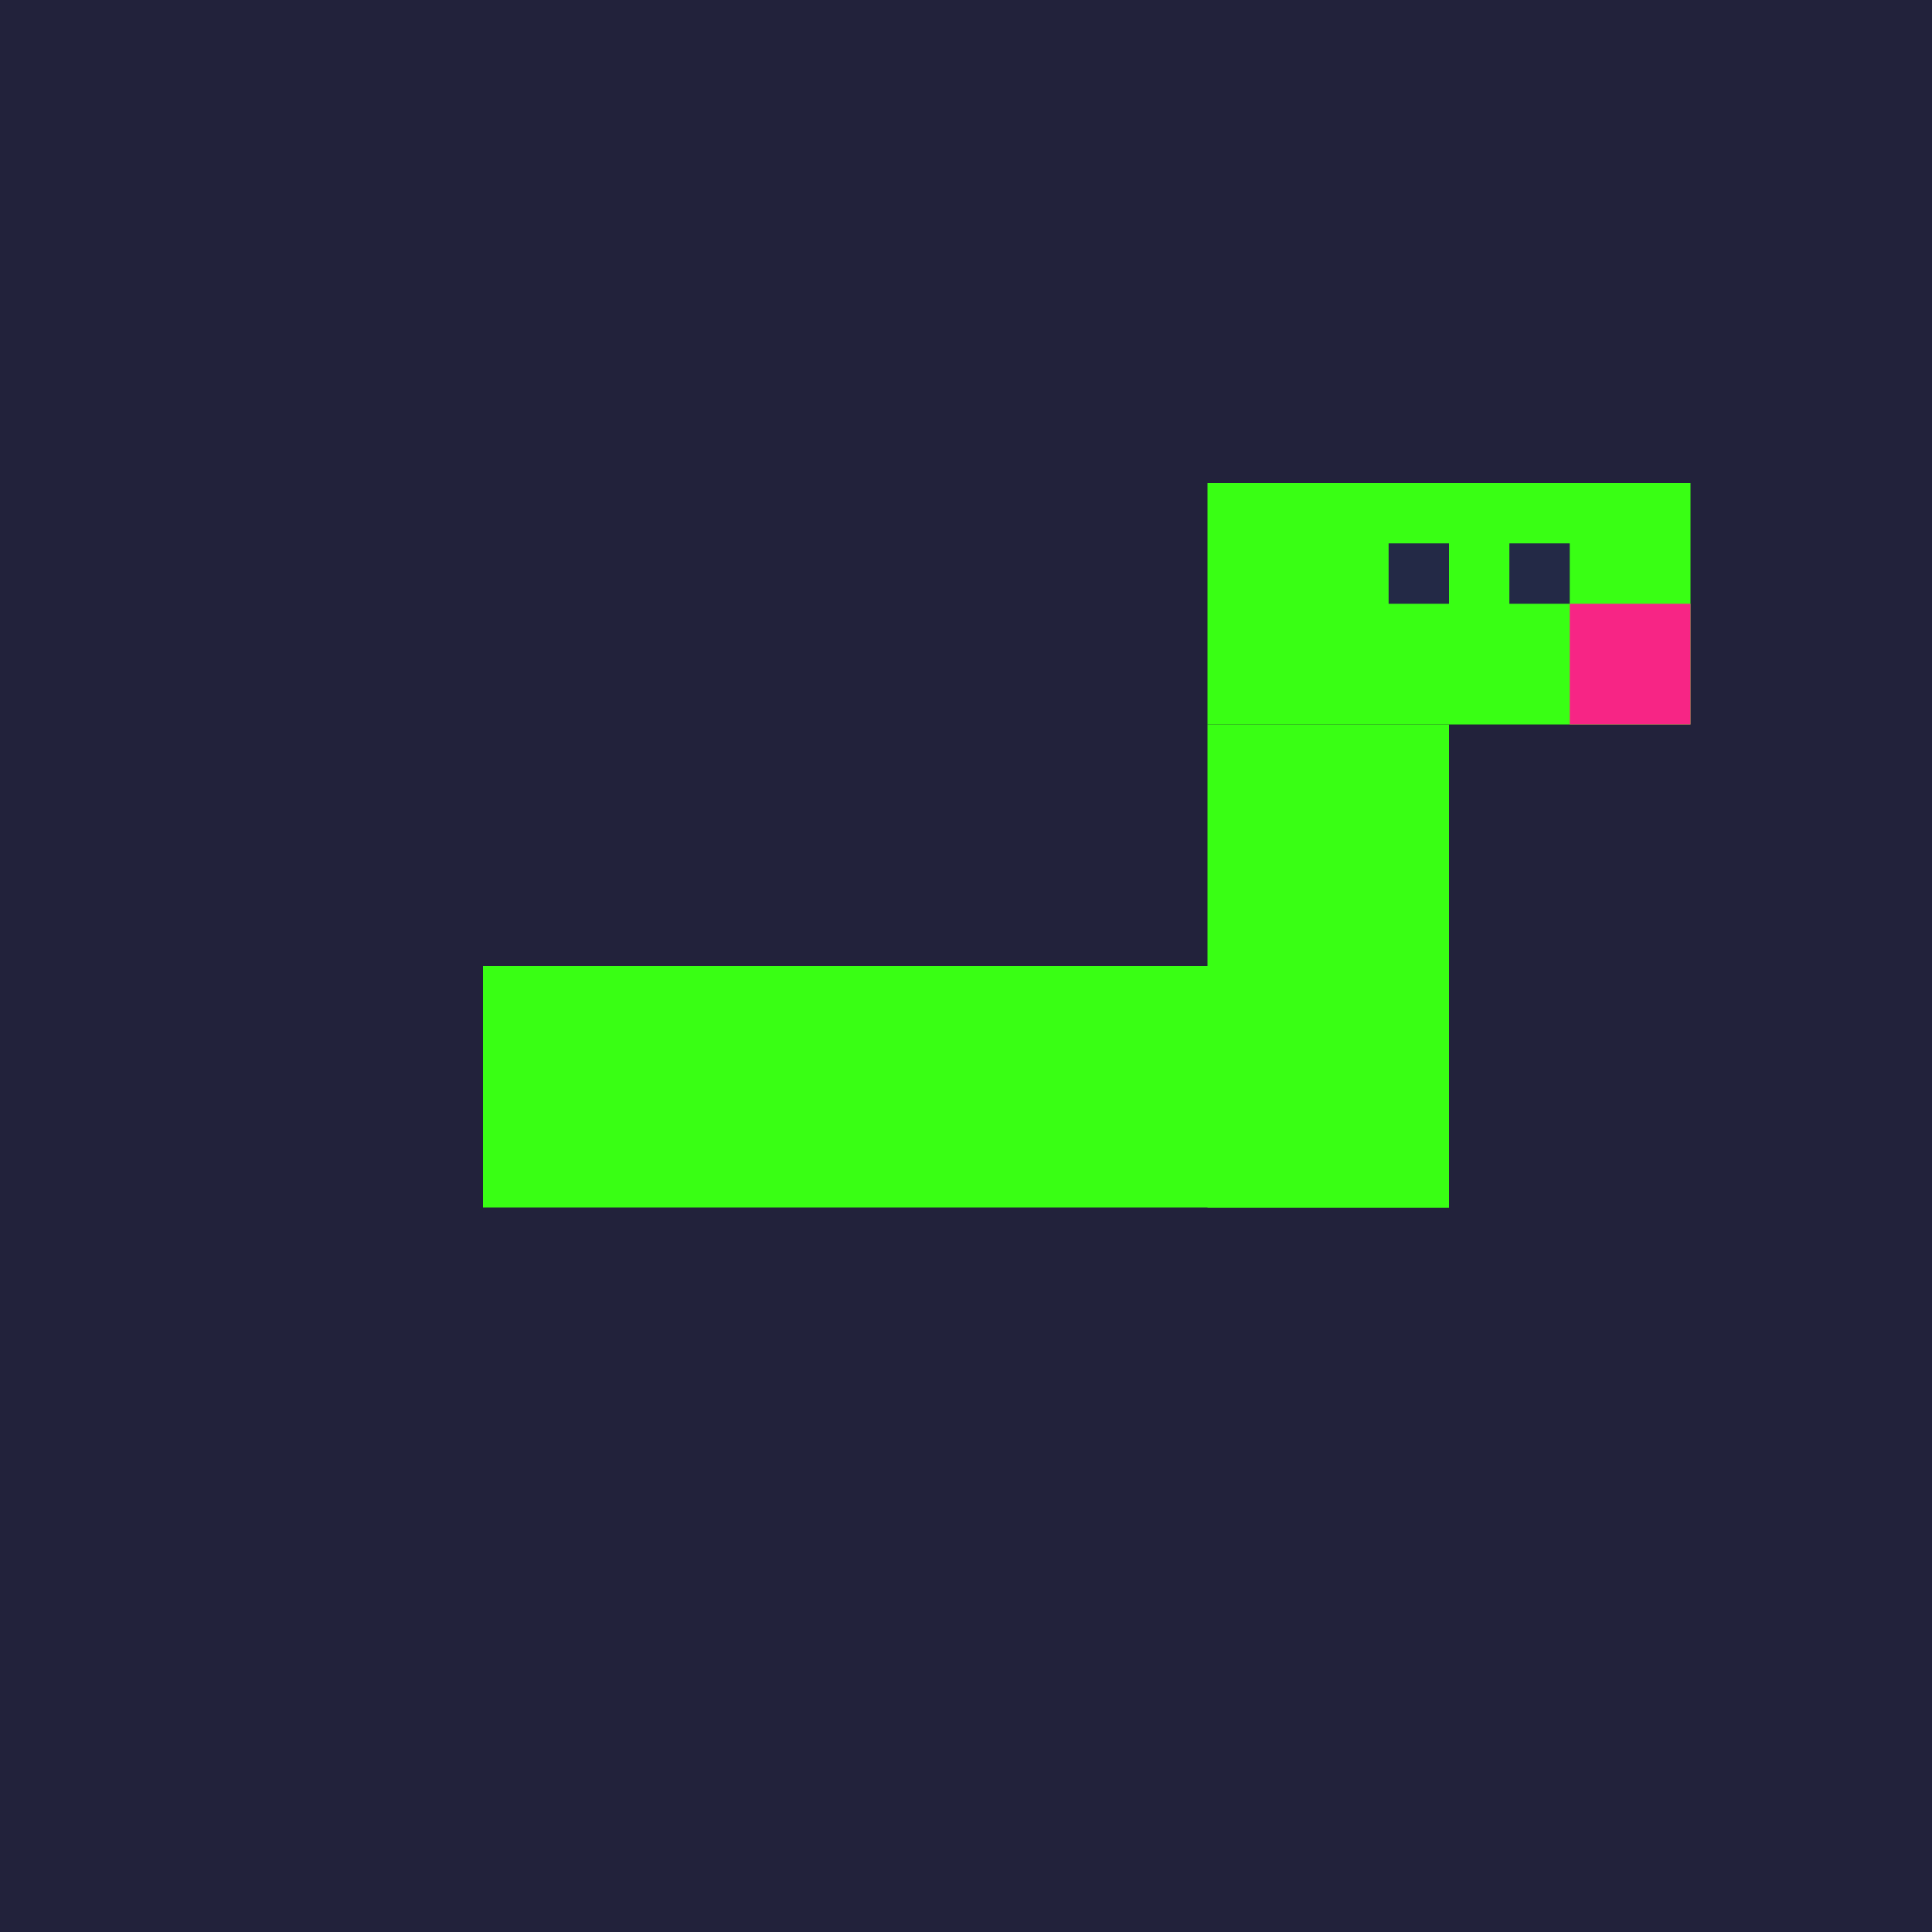
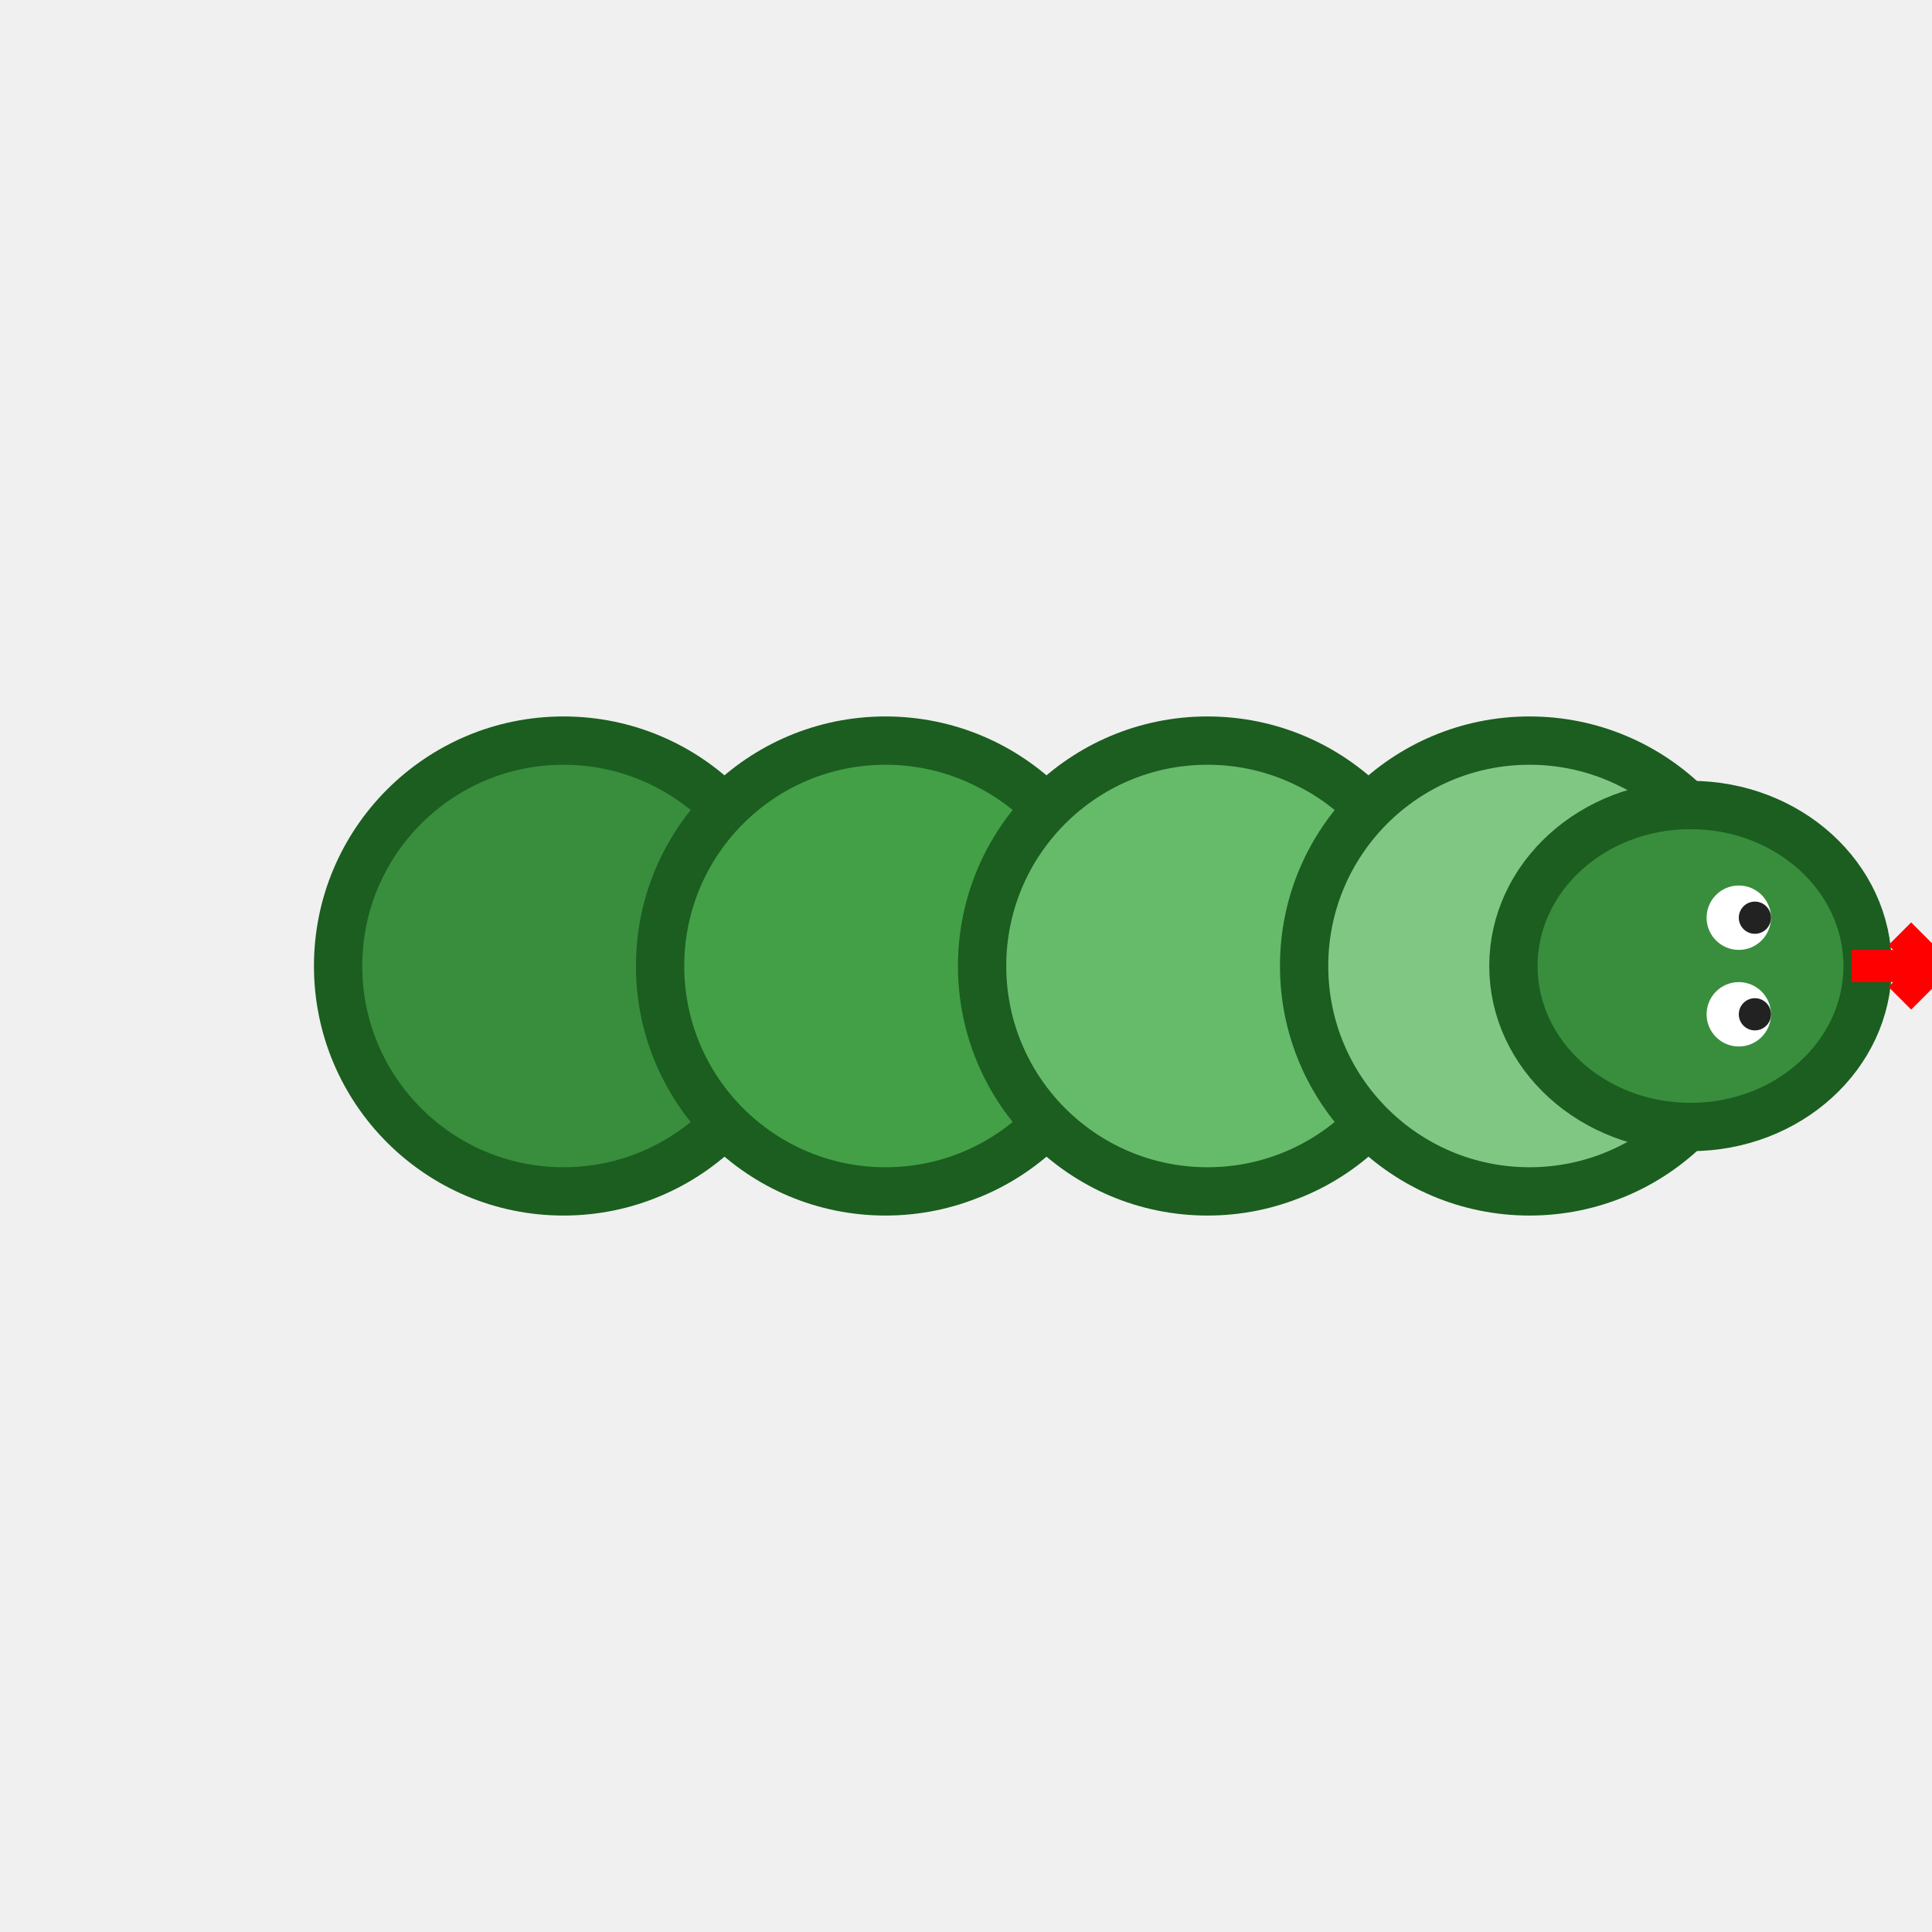
- <svg xmlns="http://www.w3.org/2000/svg" width="64" height="64" viewBox="0 0 64 64" fill="none">
-   <rect width="64" height="64" fill="#22223b" />
-   <rect x="16" y="32" width="32" height="8" fill="#39ff14" />
-   <rect x="40" y="24" width="8" height="16" fill="#39ff14" />
-   <rect x="40" y="16" width="8" height="8" fill="#39ff14" />
-   <rect x="48" y="16" width="8" height="8" fill="#39ff14" />
-   <rect x="52" y="20" width="4" height="4" fill="#f72585" />
-   <rect x="46" y="18" width="2" height="2" fill="#232946" />
-   <rect x="50" y="18" width="2" height="2" fill="#232946" />
+ <svg xmlns="http://www.w3.org/2000/svg" width="100" height="100" viewBox="0 0 120 120">
+   <circle cx="35" cy="60" r="14" fill="#388e3c" stroke="#1b5e20" stroke-width="3" />
+   <circle cx="55" cy="60" r="14" fill="#43a047" stroke="#1b5e20" stroke-width="3" />
+   <circle cx="75" cy="60" r="14" fill="#66bb6a" stroke="#1b5e20" stroke-width="3" />
+   <circle cx="95" cy="60" r="14" fill="#81c784" stroke="#1b5e20" stroke-width="3" />
+   <ellipse cx="105" cy="60" rx="11" ry="10" fill="#388e3c" stroke="#1b5e20" stroke-width="3" />
+   <circle cx="108" cy="57" r="2" fill="#fff" />
+   <circle cx="108" cy="63" r="2" fill="#fff" />
+   <circle cx="109" cy="57" r="1" fill="#222" />
+   <circle cx="109" cy="63" r="1" fill="#222" />
+   <line x1="115" y1="60" x2="120" y2="60" stroke="red" stroke-width="2" />
+   <line x1="120" y1="60" x2="118" y2="58" stroke="red" stroke-width="2" />
+   <line x1="120" y1="60" x2="118" y2="62" stroke="red" stroke-width="2" />
</svg>
